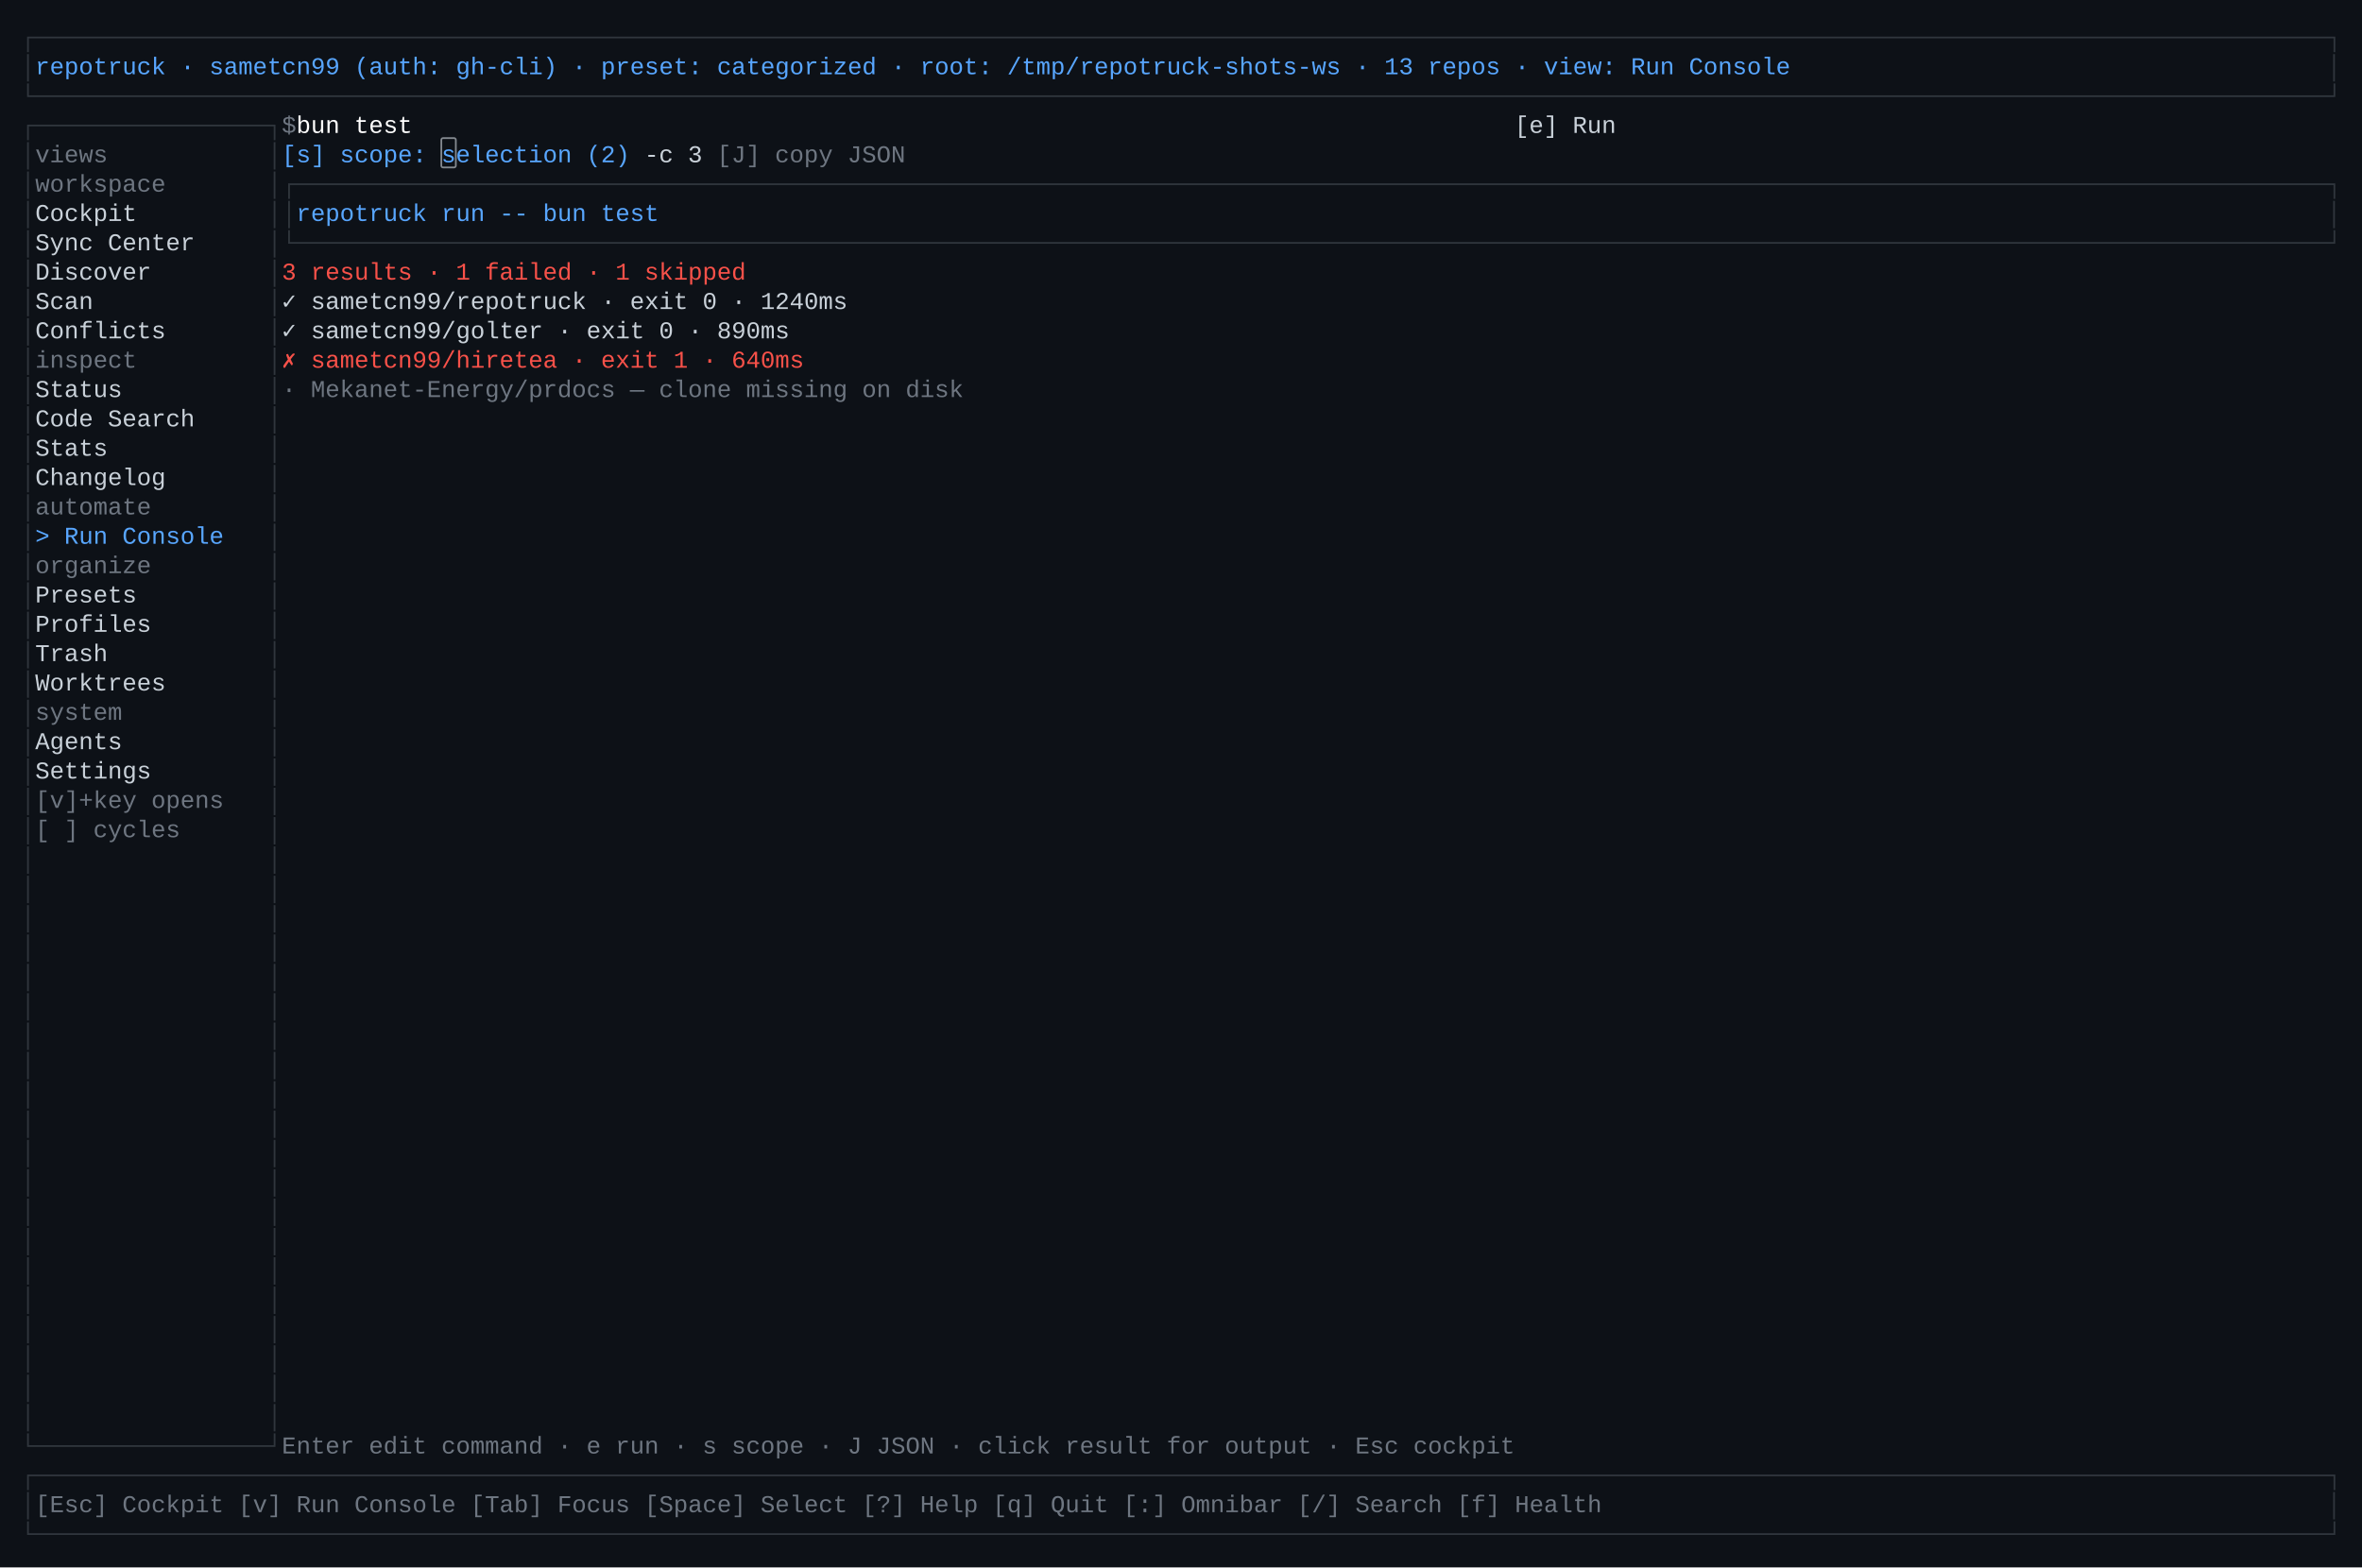
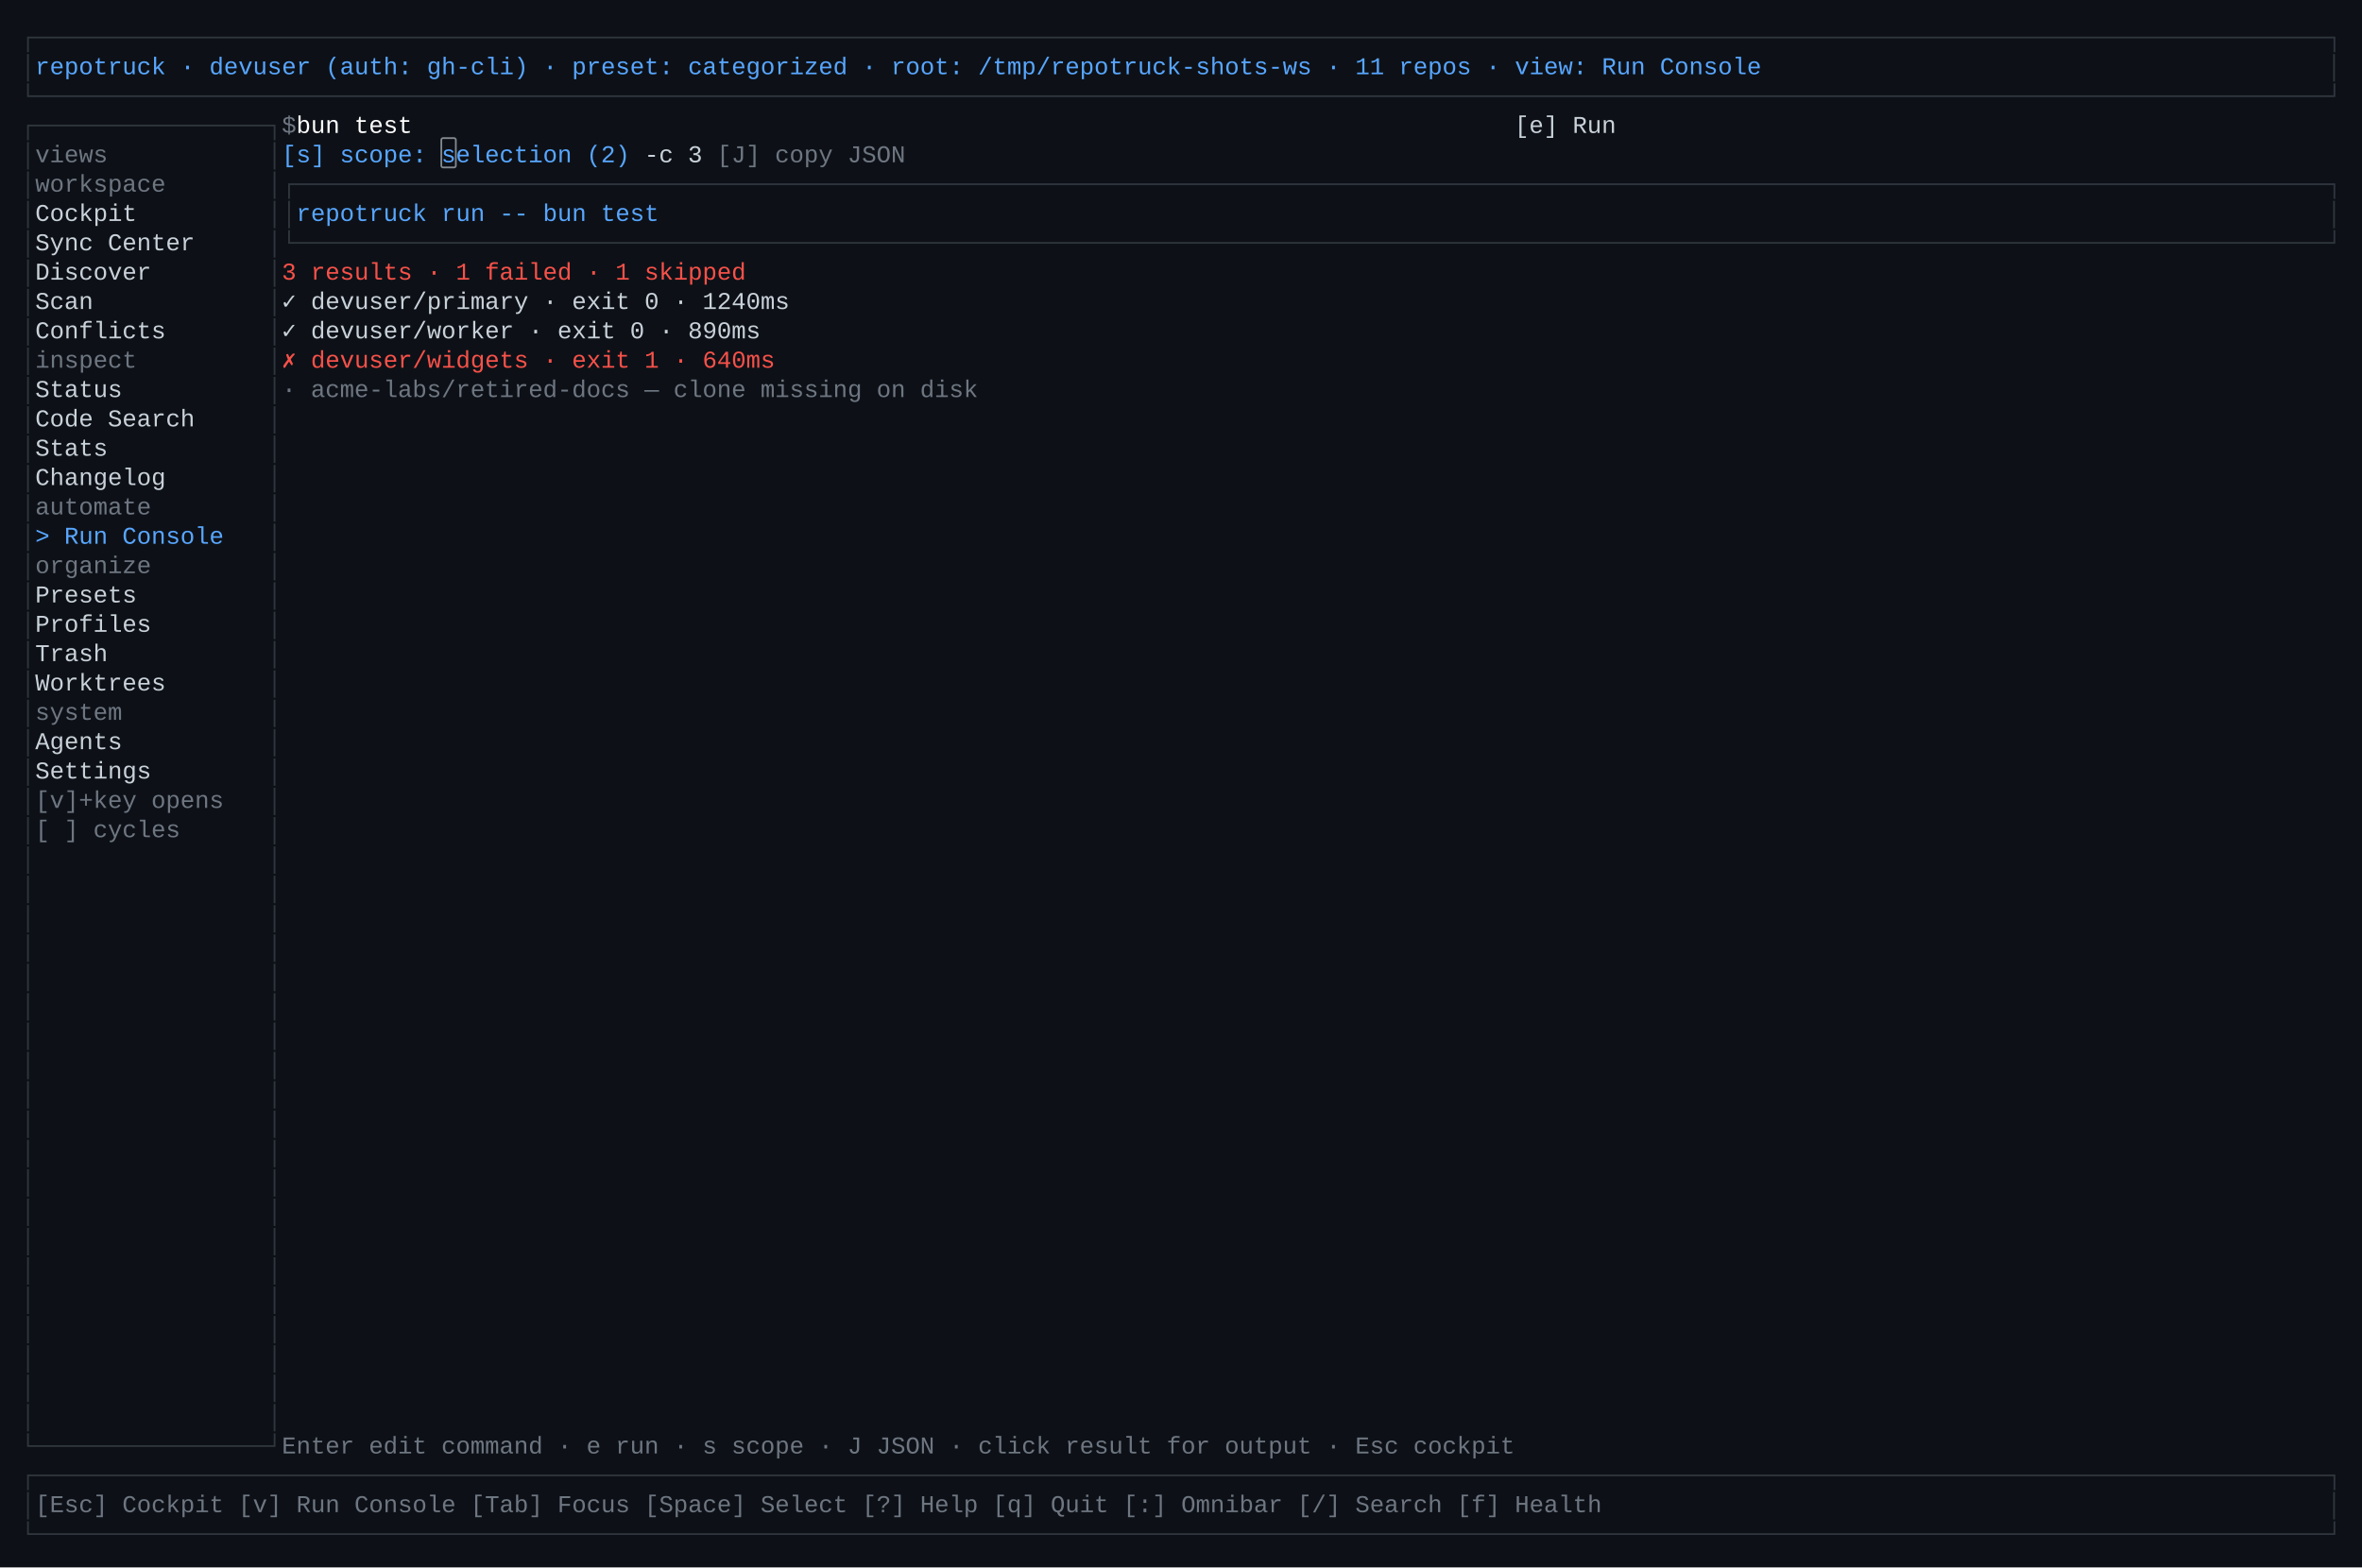
- <svg xmlns="http://www.w3.org/2000/svg" width="1368" height="908" viewBox="0 0 1368 908" role="img" aria-label="repotruck TUI — run-console">
+ <svg xmlns="http://www.w3.org/2000/svg" width="1368" height="908" viewBox="0 0 1368 908" role="img" aria-label="primary TUI — run-console">
  <rect width="1368" height="908" fill="#0d1117" />
  <style>text{font-family:ui-monospace,"SF Mono","Cascadia Code",Consolas,"Liberation Mono",Menlo,monospace;font-size:14px;white-space:pre}</style>
  <text x="12.0" y="26" fill="rgb(48,54,61)" textLength="1344.0" lengthAdjust="spacingAndGlyphs">┌──────────────────────────────────────────────────────────────────────────────────────────────────────────────────────────────────────────────────────────────┐</text>
  <text x="12.0" y="43" fill="rgb(48,54,61)" textLength="8.4" lengthAdjust="spacingAndGlyphs">│</text>
-   <text x="20.4" y="43" fill="rgb(88,166,255)" textLength="1024.8" lengthAdjust="spacingAndGlyphs"> repotruck · sametcn99 (auth: gh-cli) · preset: categorized · root: /tmp/repotruck-shots-ws · 13 repos · view: Run Console</text>
-   <text x="1045.2" y="43" fill="rgb(255,255,255)" textLength="302.4" lengthAdjust="spacingAndGlyphs">                                    </text>
+   <text x="20.4" y="43" fill="rgb(88,166,255)" textLength="1008.0" lengthAdjust="spacingAndGlyphs"> repotruck · devuser (auth: gh-cli) · preset: categorized · root: /tmp/repotruck-shots-ws · 11 repos · view: Run Console</text>
+   <text x="1028.4" y="43" fill="rgb(255,255,255)" textLength="319.2" lengthAdjust="spacingAndGlyphs">                                      </text>
  <text x="1347.6" y="43" fill="rgb(48,54,61)" textLength="8.4" lengthAdjust="spacingAndGlyphs">│</text>
  <text x="12.0" y="60" fill="rgb(48,54,61)" textLength="1344.0" lengthAdjust="spacingAndGlyphs">└──────────────────────────────────────────────────────────────────────────────────────────────────────────────────────────────────────────────────────────────┘</text>
  <text x="12.0" y="77" fill="rgb(48,54,61)" textLength="151.2" lengthAdjust="spacingAndGlyphs">┌────────────────┐</text>
  <text x="163.2" y="77" fill="rgb(110,118,129)" textLength="8.4" lengthAdjust="spacingAndGlyphs">$</text>
  <text x="171.6" y="77" fill="rgb(255,255,255)" textLength="705.6" lengthAdjust="spacingAndGlyphs"> bun test                                                                           </text>
  <text x="877.2" y="77" fill="rgb(201,209,217)" textLength="58.8" lengthAdjust="spacingAndGlyphs">[e] Run</text>
  <text x="936.0" y="77" fill="rgb(255,255,255)" textLength="420.0" lengthAdjust="spacingAndGlyphs">                                                  </text>
  <text x="12.0" y="94" fill="rgb(48,54,61)" textLength="8.4" lengthAdjust="spacingAndGlyphs">│</text>
  <text x="20.4" y="94" fill="rgb(110,118,129)" textLength="50.4" lengthAdjust="spacingAndGlyphs"> views</text>
  <text x="70.8" y="94" fill="rgb(255,255,255)" textLength="84.0" lengthAdjust="spacingAndGlyphs">          </text>
  <text x="154.8" y="94" fill="rgb(48,54,61)" textLength="8.4" lengthAdjust="spacingAndGlyphs">│</text>
  <text x="163.2" y="94" fill="rgb(88,166,255)" textLength="201.6" lengthAdjust="spacingAndGlyphs">[s] scope: selection (2)</text>
  <text x="364.8" y="94" fill="rgb(255,255,255)" textLength="8.4" lengthAdjust="spacingAndGlyphs"> </text>
  <text x="373.2" y="94" fill="rgb(201,209,217)" textLength="33.6" lengthAdjust="spacingAndGlyphs">-c 3</text>
  <text x="406.8" y="94" fill="rgb(255,255,255)" textLength="8.4" lengthAdjust="spacingAndGlyphs"> </text>
  <text x="415.2" y="94" fill="rgb(110,118,129)" textLength="109.2" lengthAdjust="spacingAndGlyphs">[J] copy JSON</text>
  <text x="524.4" y="94" fill="rgb(255,255,255)" textLength="831.6" lengthAdjust="spacingAndGlyphs">                                                                                                   </text>
  <text x="12.0" y="111" fill="rgb(48,54,61)" textLength="8.4" lengthAdjust="spacingAndGlyphs">│</text>
  <text x="20.4" y="111" fill="rgb(110,118,129)" textLength="84.0" lengthAdjust="spacingAndGlyphs"> workspace</text>
  <text x="104.4" y="111" fill="rgb(255,255,255)" textLength="50.4" lengthAdjust="spacingAndGlyphs">      </text>
  <text x="154.8" y="111" fill="rgb(48,54,61)" textLength="1201.2" lengthAdjust="spacingAndGlyphs">│┌────────────────────────────────────────────────────────────────────────────────────────────────────────────────────────────────────────────┐</text>
  <text x="12.0" y="128" fill="rgb(48,54,61)" textLength="8.4" lengthAdjust="spacingAndGlyphs">│</text>
  <text x="20.4" y="128" fill="rgb(201,209,217)" textLength="75.6" lengthAdjust="spacingAndGlyphs">  Cockpit</text>
  <text x="96.0" y="128" fill="rgb(255,255,255)" textLength="58.8" lengthAdjust="spacingAndGlyphs">       </text>
  <text x="154.8" y="128" fill="rgb(48,54,61)" textLength="16.8" lengthAdjust="spacingAndGlyphs">││</text>
  <text x="171.6" y="128" fill="rgb(88,166,255)" textLength="218.4" lengthAdjust="spacingAndGlyphs"> repotruck run -- bun test</text>
  <text x="390.0" y="128" fill="rgb(255,255,255)" textLength="957.6" lengthAdjust="spacingAndGlyphs">                                                                                                                  </text>
  <text x="1347.6" y="128" fill="rgb(48,54,61)" textLength="8.4" lengthAdjust="spacingAndGlyphs">│</text>
  <text x="12.0" y="145" fill="rgb(48,54,61)" textLength="8.4" lengthAdjust="spacingAndGlyphs">│</text>
  <text x="20.4" y="145" fill="rgb(201,209,217)" textLength="109.2" lengthAdjust="spacingAndGlyphs">  Sync Center</text>
  <text x="129.6" y="145" fill="rgb(255,255,255)" textLength="25.2" lengthAdjust="spacingAndGlyphs">   </text>
  <text x="154.8" y="145" fill="rgb(48,54,61)" textLength="1201.2" lengthAdjust="spacingAndGlyphs">│└────────────────────────────────────────────────────────────────────────────────────────────────────────────────────────────────────────────┘</text>
  <text x="12.0" y="162" fill="rgb(48,54,61)" textLength="8.4" lengthAdjust="spacingAndGlyphs">│</text>
  <text x="20.4" y="162" fill="rgb(201,209,217)" textLength="84.0" lengthAdjust="spacingAndGlyphs">  Discover</text>
  <text x="104.4" y="162" fill="rgb(255,255,255)" textLength="50.4" lengthAdjust="spacingAndGlyphs">      </text>
  <text x="154.8" y="162" fill="rgb(48,54,61)" textLength="8.4" lengthAdjust="spacingAndGlyphs">│</text>
  <text x="163.2" y="162" fill="rgb(248,81,73)" textLength="268.8" lengthAdjust="spacingAndGlyphs">3 results · 1 failed · 1 skipped</text>
  <text x="432.0" y="162" fill="rgb(255,255,255)" textLength="924.0" lengthAdjust="spacingAndGlyphs">                                                                                                              </text>
  <text x="12.0" y="179" fill="rgb(48,54,61)" textLength="8.4" lengthAdjust="spacingAndGlyphs">│</text>
  <text x="20.4" y="179" fill="rgb(201,209,217)" textLength="50.4" lengthAdjust="spacingAndGlyphs">  Scan</text>
  <text x="70.8" y="179" fill="rgb(255,255,255)" textLength="84.0" lengthAdjust="spacingAndGlyphs">          </text>
  <text x="154.8" y="179" fill="rgb(48,54,61)" textLength="8.4" lengthAdjust="spacingAndGlyphs">│</text>
-   <text x="163.2" y="179" fill="rgb(201,209,217)" textLength="327.6" lengthAdjust="spacingAndGlyphs">✓ sametcn99/repotruck · exit 0 · 1240ms</text>
-   <text x="490.8" y="179" fill="rgb(255,255,255)" textLength="865.2" lengthAdjust="spacingAndGlyphs">                                                                                                       </text>
+   <text x="163.2" y="179" fill="rgb(201,209,217)" textLength="294.0" lengthAdjust="spacingAndGlyphs">✓ devuser/primary · exit 0 · 1240ms</text>
+   <text x="457.2" y="179" fill="rgb(255,255,255)" textLength="898.8" lengthAdjust="spacingAndGlyphs">                                                                                                           </text>
  <text x="12.0" y="196" fill="rgb(48,54,61)" textLength="8.4" lengthAdjust="spacingAndGlyphs">│</text>
  <text x="20.4" y="196" fill="rgb(201,209,217)" textLength="92.4" lengthAdjust="spacingAndGlyphs">  Conflicts</text>
  <text x="112.8" y="196" fill="rgb(255,255,255)" textLength="42.0" lengthAdjust="spacingAndGlyphs">     </text>
  <text x="154.8" y="196" fill="rgb(48,54,61)" textLength="8.4" lengthAdjust="spacingAndGlyphs">│</text>
-   <text x="163.2" y="196" fill="rgb(201,209,217)" textLength="294.0" lengthAdjust="spacingAndGlyphs">✓ sametcn99/golter · exit 0 · 890ms</text>
-   <text x="457.2" y="196" fill="rgb(255,255,255)" textLength="898.8" lengthAdjust="spacingAndGlyphs">                                                                                                           </text>
+   <text x="163.2" y="196" fill="rgb(201,209,217)" textLength="277.2" lengthAdjust="spacingAndGlyphs">✓ devuser/worker · exit 0 · 890ms</text>
+   <text x="440.4" y="196" fill="rgb(255,255,255)" textLength="915.6" lengthAdjust="spacingAndGlyphs">                                                                                                             </text>
  <text x="12.0" y="213" fill="rgb(48,54,61)" textLength="8.4" lengthAdjust="spacingAndGlyphs">│</text>
  <text x="20.4" y="213" fill="rgb(110,118,129)" textLength="67.2" lengthAdjust="spacingAndGlyphs"> inspect</text>
  <text x="87.6" y="213" fill="rgb(255,255,255)" textLength="67.2" lengthAdjust="spacingAndGlyphs">        </text>
  <text x="154.8" y="213" fill="rgb(48,54,61)" textLength="8.4" lengthAdjust="spacingAndGlyphs">│</text>
-   <text x="163.2" y="213" fill="rgb(248,81,73)" textLength="302.4" lengthAdjust="spacingAndGlyphs">✗ sametcn99/hiretea · exit 1 · 640ms</text>
-   <text x="465.6" y="213" fill="rgb(255,255,255)" textLength="890.4" lengthAdjust="spacingAndGlyphs">                                                                                                          </text>
+   <text x="163.2" y="213" fill="rgb(248,81,73)" textLength="285.6" lengthAdjust="spacingAndGlyphs">✗ devuser/widgets · exit 1 · 640ms</text>
+   <text x="448.8" y="213" fill="rgb(255,255,255)" textLength="907.2" lengthAdjust="spacingAndGlyphs">                                                                                                            </text>
  <text x="12.0" y="230" fill="rgb(48,54,61)" textLength="8.4" lengthAdjust="spacingAndGlyphs">│</text>
  <text x="20.4" y="230" fill="rgb(201,209,217)" textLength="67.2" lengthAdjust="spacingAndGlyphs">  Status</text>
  <text x="87.6" y="230" fill="rgb(255,255,255)" textLength="67.2" lengthAdjust="spacingAndGlyphs">        </text>
  <text x="154.8" y="230" fill="rgb(48,54,61)" textLength="8.4" lengthAdjust="spacingAndGlyphs">│</text>
-   <text x="163.2" y="230" fill="rgb(110,118,129)" textLength="394.8" lengthAdjust="spacingAndGlyphs">· Mekanet-Energy/prdocs — clone missing on disk</text>
-   <text x="558.0" y="230" fill="rgb(255,255,255)" textLength="798.0" lengthAdjust="spacingAndGlyphs">                                                                                               </text>
+   <text x="163.2" y="230" fill="rgb(110,118,129)" textLength="403.2" lengthAdjust="spacingAndGlyphs">· acme-labs/retired-docs — clone missing on disk</text>
+   <text x="566.4" y="230" fill="rgb(255,255,255)" textLength="789.6" lengthAdjust="spacingAndGlyphs">                                                                                              </text>
  <text x="12.0" y="247" fill="rgb(48,54,61)" textLength="8.4" lengthAdjust="spacingAndGlyphs">│</text>
  <text x="20.4" y="247" fill="rgb(201,209,217)" textLength="109.2" lengthAdjust="spacingAndGlyphs">  Code Search</text>
  <text x="129.6" y="247" fill="rgb(255,255,255)" textLength="25.2" lengthAdjust="spacingAndGlyphs">   </text>
  <text x="154.8" y="247" fill="rgb(48,54,61)" textLength="8.4" lengthAdjust="spacingAndGlyphs">│</text>
  <text x="163.2" y="247" fill="rgb(255,255,255)" textLength="1192.8" lengthAdjust="spacingAndGlyphs">                                                                                                                                              </text>
  <text x="12.0" y="264" fill="rgb(48,54,61)" textLength="8.4" lengthAdjust="spacingAndGlyphs">│</text>
  <text x="20.4" y="264" fill="rgb(201,209,217)" textLength="58.8" lengthAdjust="spacingAndGlyphs">  Stats</text>
  <text x="79.2" y="264" fill="rgb(255,255,255)" textLength="75.6" lengthAdjust="spacingAndGlyphs">         </text>
  <text x="154.8" y="264" fill="rgb(48,54,61)" textLength="8.4" lengthAdjust="spacingAndGlyphs">│</text>
  <text x="163.2" y="264" fill="rgb(255,255,255)" textLength="1192.8" lengthAdjust="spacingAndGlyphs">                                                                                                                                              </text>
  <text x="12.0" y="281" fill="rgb(48,54,61)" textLength="8.4" lengthAdjust="spacingAndGlyphs">│</text>
  <text x="20.4" y="281" fill="rgb(201,209,217)" textLength="92.4" lengthAdjust="spacingAndGlyphs">  Changelog</text>
  <text x="112.8" y="281" fill="rgb(255,255,255)" textLength="42.0" lengthAdjust="spacingAndGlyphs">     </text>
  <text x="154.8" y="281" fill="rgb(48,54,61)" textLength="8.4" lengthAdjust="spacingAndGlyphs">│</text>
  <text x="163.2" y="281" fill="rgb(255,255,255)" textLength="1192.8" lengthAdjust="spacingAndGlyphs">                                                                                                                                              </text>
  <text x="12.0" y="298" fill="rgb(48,54,61)" textLength="8.4" lengthAdjust="spacingAndGlyphs">│</text>
  <text x="20.4" y="298" fill="rgb(110,118,129)" textLength="75.6" lengthAdjust="spacingAndGlyphs"> automate</text>
  <text x="96.0" y="298" fill="rgb(255,255,255)" textLength="58.8" lengthAdjust="spacingAndGlyphs">       </text>
  <text x="154.8" y="298" fill="rgb(48,54,61)" textLength="8.4" lengthAdjust="spacingAndGlyphs">│</text>
  <text x="163.2" y="298" fill="rgb(255,255,255)" textLength="1192.8" lengthAdjust="spacingAndGlyphs">                                                                                                                                              </text>
  <text x="12.0" y="315" fill="rgb(48,54,61)" textLength="8.4" lengthAdjust="spacingAndGlyphs">│</text>
  <text x="20.4" y="315" fill="rgb(88,166,255)" textLength="109.2" lengthAdjust="spacingAndGlyphs">&gt; Run Console</text>
  <text x="129.6" y="315" fill="rgb(255,255,255)" textLength="25.2" lengthAdjust="spacingAndGlyphs">   </text>
  <text x="154.8" y="315" fill="rgb(48,54,61)" textLength="8.4" lengthAdjust="spacingAndGlyphs">│</text>
  <text x="163.2" y="315" fill="rgb(255,255,255)" textLength="1192.8" lengthAdjust="spacingAndGlyphs">                                                                                                                                              </text>
  <text x="12.0" y="332" fill="rgb(48,54,61)" textLength="8.4" lengthAdjust="spacingAndGlyphs">│</text>
  <text x="20.4" y="332" fill="rgb(110,118,129)" textLength="75.6" lengthAdjust="spacingAndGlyphs"> organize</text>
  <text x="96.0" y="332" fill="rgb(255,255,255)" textLength="58.8" lengthAdjust="spacingAndGlyphs">       </text>
  <text x="154.8" y="332" fill="rgb(48,54,61)" textLength="8.4" lengthAdjust="spacingAndGlyphs">│</text>
  <text x="163.2" y="332" fill="rgb(255,255,255)" textLength="1192.8" lengthAdjust="spacingAndGlyphs">                                                                                                                                              </text>
  <text x="12.0" y="349" fill="rgb(48,54,61)" textLength="8.4" lengthAdjust="spacingAndGlyphs">│</text>
  <text x="20.4" y="349" fill="rgb(201,209,217)" textLength="75.6" lengthAdjust="spacingAndGlyphs">  Presets</text>
  <text x="96.0" y="349" fill="rgb(255,255,255)" textLength="58.8" lengthAdjust="spacingAndGlyphs">       </text>
  <text x="154.8" y="349" fill="rgb(48,54,61)" textLength="8.4" lengthAdjust="spacingAndGlyphs">│</text>
  <text x="163.2" y="349" fill="rgb(255,255,255)" textLength="1192.8" lengthAdjust="spacingAndGlyphs">                                                                                                                                              </text>
  <text x="12.0" y="366" fill="rgb(48,54,61)" textLength="8.4" lengthAdjust="spacingAndGlyphs">│</text>
  <text x="20.4" y="366" fill="rgb(201,209,217)" textLength="84.0" lengthAdjust="spacingAndGlyphs">  Profiles</text>
  <text x="104.4" y="366" fill="rgb(255,255,255)" textLength="50.4" lengthAdjust="spacingAndGlyphs">      </text>
  <text x="154.8" y="366" fill="rgb(48,54,61)" textLength="8.4" lengthAdjust="spacingAndGlyphs">│</text>
  <text x="163.2" y="366" fill="rgb(255,255,255)" textLength="1192.8" lengthAdjust="spacingAndGlyphs">                                                                                                                                              </text>
  <text x="12.0" y="383" fill="rgb(48,54,61)" textLength="8.4" lengthAdjust="spacingAndGlyphs">│</text>
  <text x="20.4" y="383" fill="rgb(201,209,217)" textLength="58.8" lengthAdjust="spacingAndGlyphs">  Trash</text>
  <text x="79.2" y="383" fill="rgb(255,255,255)" textLength="75.6" lengthAdjust="spacingAndGlyphs">         </text>
  <text x="154.8" y="383" fill="rgb(48,54,61)" textLength="8.4" lengthAdjust="spacingAndGlyphs">│</text>
  <text x="163.2" y="383" fill="rgb(255,255,255)" textLength="1192.8" lengthAdjust="spacingAndGlyphs">                                                                                                                                              </text>
  <text x="12.0" y="400" fill="rgb(48,54,61)" textLength="8.4" lengthAdjust="spacingAndGlyphs">│</text>
  <text x="20.4" y="400" fill="rgb(201,209,217)" textLength="92.4" lengthAdjust="spacingAndGlyphs">  Worktrees</text>
  <text x="112.8" y="400" fill="rgb(255,255,255)" textLength="42.0" lengthAdjust="spacingAndGlyphs">     </text>
  <text x="154.8" y="400" fill="rgb(48,54,61)" textLength="8.4" lengthAdjust="spacingAndGlyphs">│</text>
  <text x="163.2" y="400" fill="rgb(255,255,255)" textLength="1192.8" lengthAdjust="spacingAndGlyphs">                                                                                                                                              </text>
  <text x="12.0" y="417" fill="rgb(48,54,61)" textLength="8.4" lengthAdjust="spacingAndGlyphs">│</text>
  <text x="20.4" y="417" fill="rgb(110,118,129)" textLength="58.8" lengthAdjust="spacingAndGlyphs"> system</text>
  <text x="79.2" y="417" fill="rgb(255,255,255)" textLength="75.6" lengthAdjust="spacingAndGlyphs">         </text>
  <text x="154.8" y="417" fill="rgb(48,54,61)" textLength="8.4" lengthAdjust="spacingAndGlyphs">│</text>
  <text x="163.2" y="417" fill="rgb(255,255,255)" textLength="1192.8" lengthAdjust="spacingAndGlyphs">                                                                                                                                              </text>
  <text x="12.0" y="434" fill="rgb(48,54,61)" textLength="8.4" lengthAdjust="spacingAndGlyphs">│</text>
  <text x="20.4" y="434" fill="rgb(201,209,217)" textLength="67.2" lengthAdjust="spacingAndGlyphs">  Agents</text>
  <text x="87.6" y="434" fill="rgb(255,255,255)" textLength="67.2" lengthAdjust="spacingAndGlyphs">        </text>
  <text x="154.8" y="434" fill="rgb(48,54,61)" textLength="8.4" lengthAdjust="spacingAndGlyphs">│</text>
  <text x="163.2" y="434" fill="rgb(255,255,255)" textLength="1192.8" lengthAdjust="spacingAndGlyphs">                                                                                                                                              </text>
  <text x="12.0" y="451" fill="rgb(48,54,61)" textLength="8.4" lengthAdjust="spacingAndGlyphs">│</text>
  <text x="20.4" y="451" fill="rgb(201,209,217)" textLength="84.0" lengthAdjust="spacingAndGlyphs">  Settings</text>
  <text x="104.4" y="451" fill="rgb(255,255,255)" textLength="50.4" lengthAdjust="spacingAndGlyphs">      </text>
  <text x="154.8" y="451" fill="rgb(48,54,61)" textLength="8.4" lengthAdjust="spacingAndGlyphs">│</text>
  <text x="163.2" y="451" fill="rgb(255,255,255)" textLength="1192.8" lengthAdjust="spacingAndGlyphs">                                                                                                                                              </text>
  <text x="12.0" y="468" fill="rgb(48,54,61)" textLength="8.4" lengthAdjust="spacingAndGlyphs">│</text>
  <text x="20.4" y="468" fill="rgb(110,118,129)" textLength="117.6" lengthAdjust="spacingAndGlyphs"> [v]+key opens</text>
  <text x="138.0" y="468" fill="rgb(255,255,255)" textLength="16.8" lengthAdjust="spacingAndGlyphs">  </text>
  <text x="154.8" y="468" fill="rgb(48,54,61)" textLength="8.4" lengthAdjust="spacingAndGlyphs">│</text>
  <text x="163.2" y="468" fill="rgb(255,255,255)" textLength="1192.8" lengthAdjust="spacingAndGlyphs">                                                                                                                                              </text>
  <text x="12.0" y="485" fill="rgb(48,54,61)" textLength="8.4" lengthAdjust="spacingAndGlyphs">│</text>
  <text x="20.4" y="485" fill="rgb(110,118,129)" textLength="92.4" lengthAdjust="spacingAndGlyphs"> [ ] cycles</text>
  <text x="112.8" y="485" fill="rgb(255,255,255)" textLength="42.0" lengthAdjust="spacingAndGlyphs">     </text>
  <text x="154.8" y="485" fill="rgb(48,54,61)" textLength="8.4" lengthAdjust="spacingAndGlyphs">│</text>
  <text x="163.2" y="485" fill="rgb(255,255,255)" textLength="1192.8" lengthAdjust="spacingAndGlyphs">                                                                                                                                              </text>
  <text x="12.0" y="502" fill="rgb(48,54,61)" textLength="8.4" lengthAdjust="spacingAndGlyphs">│</text>
  <text x="20.4" y="502" fill="rgb(255,255,255)" textLength="134.4" lengthAdjust="spacingAndGlyphs">                </text>
  <text x="154.8" y="502" fill="rgb(48,54,61)" textLength="8.4" lengthAdjust="spacingAndGlyphs">│</text>
  <text x="163.2" y="502" fill="rgb(255,255,255)" textLength="1192.8" lengthAdjust="spacingAndGlyphs">                                                                                                                                              </text>
  <text x="12.0" y="519" fill="rgb(48,54,61)" textLength="8.4" lengthAdjust="spacingAndGlyphs">│</text>
  <text x="20.4" y="519" fill="rgb(255,255,255)" textLength="134.4" lengthAdjust="spacingAndGlyphs">                </text>
  <text x="154.8" y="519" fill="rgb(48,54,61)" textLength="8.4" lengthAdjust="spacingAndGlyphs">│</text>
  <text x="163.2" y="519" fill="rgb(255,255,255)" textLength="1192.8" lengthAdjust="spacingAndGlyphs">                                                                                                                                              </text>
  <text x="12.0" y="536" fill="rgb(48,54,61)" textLength="8.4" lengthAdjust="spacingAndGlyphs">│</text>
  <text x="20.4" y="536" fill="rgb(255,255,255)" textLength="134.4" lengthAdjust="spacingAndGlyphs">                </text>
  <text x="154.8" y="536" fill="rgb(48,54,61)" textLength="8.4" lengthAdjust="spacingAndGlyphs">│</text>
  <text x="163.2" y="536" fill="rgb(255,255,255)" textLength="1192.8" lengthAdjust="spacingAndGlyphs">                                                                                                                                              </text>
  <text x="12.0" y="553" fill="rgb(48,54,61)" textLength="8.4" lengthAdjust="spacingAndGlyphs">│</text>
  <text x="20.4" y="553" fill="rgb(255,255,255)" textLength="134.4" lengthAdjust="spacingAndGlyphs">                </text>
  <text x="154.8" y="553" fill="rgb(48,54,61)" textLength="8.4" lengthAdjust="spacingAndGlyphs">│</text>
  <text x="163.2" y="553" fill="rgb(255,255,255)" textLength="1192.8" lengthAdjust="spacingAndGlyphs">                                                                                                                                              </text>
  <text x="12.0" y="570" fill="rgb(48,54,61)" textLength="8.4" lengthAdjust="spacingAndGlyphs">│</text>
  <text x="20.4" y="570" fill="rgb(255,255,255)" textLength="134.4" lengthAdjust="spacingAndGlyphs">                </text>
  <text x="154.8" y="570" fill="rgb(48,54,61)" textLength="8.4" lengthAdjust="spacingAndGlyphs">│</text>
  <text x="163.2" y="570" fill="rgb(255,255,255)" textLength="1192.8" lengthAdjust="spacingAndGlyphs">                                                                                                                                              </text>
  <text x="12.0" y="587" fill="rgb(48,54,61)" textLength="8.4" lengthAdjust="spacingAndGlyphs">│</text>
  <text x="20.4" y="587" fill="rgb(255,255,255)" textLength="134.4" lengthAdjust="spacingAndGlyphs">                </text>
  <text x="154.8" y="587" fill="rgb(48,54,61)" textLength="8.4" lengthAdjust="spacingAndGlyphs">│</text>
  <text x="163.2" y="587" fill="rgb(255,255,255)" textLength="1192.8" lengthAdjust="spacingAndGlyphs">                                                                                                                                              </text>
  <text x="12.0" y="604" fill="rgb(48,54,61)" textLength="8.4" lengthAdjust="spacingAndGlyphs">│</text>
  <text x="20.4" y="604" fill="rgb(255,255,255)" textLength="134.4" lengthAdjust="spacingAndGlyphs">                </text>
  <text x="154.8" y="604" fill="rgb(48,54,61)" textLength="8.4" lengthAdjust="spacingAndGlyphs">│</text>
  <text x="163.2" y="604" fill="rgb(255,255,255)" textLength="1192.8" lengthAdjust="spacingAndGlyphs">                                                                                                                                              </text>
  <text x="12.0" y="621" fill="rgb(48,54,61)" textLength="8.4" lengthAdjust="spacingAndGlyphs">│</text>
  <text x="20.4" y="621" fill="rgb(255,255,255)" textLength="134.4" lengthAdjust="spacingAndGlyphs">                </text>
  <text x="154.8" y="621" fill="rgb(48,54,61)" textLength="8.4" lengthAdjust="spacingAndGlyphs">│</text>
  <text x="163.2" y="621" fill="rgb(255,255,255)" textLength="1192.8" lengthAdjust="spacingAndGlyphs">                                                                                                                                              </text>
  <text x="12.0" y="638" fill="rgb(48,54,61)" textLength="8.4" lengthAdjust="spacingAndGlyphs">│</text>
  <text x="20.4" y="638" fill="rgb(255,255,255)" textLength="134.4" lengthAdjust="spacingAndGlyphs">                </text>
  <text x="154.8" y="638" fill="rgb(48,54,61)" textLength="8.4" lengthAdjust="spacingAndGlyphs">│</text>
  <text x="163.2" y="638" fill="rgb(255,255,255)" textLength="1192.8" lengthAdjust="spacingAndGlyphs">                                                                                                                                              </text>
  <text x="12.0" y="655" fill="rgb(48,54,61)" textLength="8.4" lengthAdjust="spacingAndGlyphs">│</text>
  <text x="20.4" y="655" fill="rgb(255,255,255)" textLength="134.4" lengthAdjust="spacingAndGlyphs">                </text>
  <text x="154.8" y="655" fill="rgb(48,54,61)" textLength="8.4" lengthAdjust="spacingAndGlyphs">│</text>
  <text x="163.2" y="655" fill="rgb(255,255,255)" textLength="1192.8" lengthAdjust="spacingAndGlyphs">                                                                                                                                              </text>
  <text x="12.0" y="672" fill="rgb(48,54,61)" textLength="8.4" lengthAdjust="spacingAndGlyphs">│</text>
  <text x="20.4" y="672" fill="rgb(255,255,255)" textLength="134.4" lengthAdjust="spacingAndGlyphs">                </text>
  <text x="154.8" y="672" fill="rgb(48,54,61)" textLength="8.4" lengthAdjust="spacingAndGlyphs">│</text>
  <text x="163.2" y="672" fill="rgb(255,255,255)" textLength="1192.8" lengthAdjust="spacingAndGlyphs">                                                                                                                                              </text>
  <text x="12.0" y="689" fill="rgb(48,54,61)" textLength="8.4" lengthAdjust="spacingAndGlyphs">│</text>
  <text x="20.4" y="689" fill="rgb(255,255,255)" textLength="134.4" lengthAdjust="spacingAndGlyphs">                </text>
  <text x="154.8" y="689" fill="rgb(48,54,61)" textLength="8.4" lengthAdjust="spacingAndGlyphs">│</text>
  <text x="163.2" y="689" fill="rgb(255,255,255)" textLength="1192.8" lengthAdjust="spacingAndGlyphs">                                                                                                                                              </text>
  <text x="12.0" y="706" fill="rgb(48,54,61)" textLength="8.4" lengthAdjust="spacingAndGlyphs">│</text>
  <text x="20.4" y="706" fill="rgb(255,255,255)" textLength="134.4" lengthAdjust="spacingAndGlyphs">                </text>
  <text x="154.8" y="706" fill="rgb(48,54,61)" textLength="8.4" lengthAdjust="spacingAndGlyphs">│</text>
  <text x="163.2" y="706" fill="rgb(255,255,255)" textLength="1192.8" lengthAdjust="spacingAndGlyphs">                                                                                                                                              </text>
  <text x="12.0" y="723" fill="rgb(48,54,61)" textLength="8.4" lengthAdjust="spacingAndGlyphs">│</text>
  <text x="20.4" y="723" fill="rgb(255,255,255)" textLength="134.4" lengthAdjust="spacingAndGlyphs">                </text>
  <text x="154.8" y="723" fill="rgb(48,54,61)" textLength="8.4" lengthAdjust="spacingAndGlyphs">│</text>
  <text x="163.2" y="723" fill="rgb(255,255,255)" textLength="1192.8" lengthAdjust="spacingAndGlyphs">                                                                                                                                              </text>
  <text x="12.0" y="740" fill="rgb(48,54,61)" textLength="8.4" lengthAdjust="spacingAndGlyphs">│</text>
  <text x="20.4" y="740" fill="rgb(255,255,255)" textLength="134.4" lengthAdjust="spacingAndGlyphs">                </text>
  <text x="154.8" y="740" fill="rgb(48,54,61)" textLength="8.4" lengthAdjust="spacingAndGlyphs">│</text>
  <text x="163.2" y="740" fill="rgb(255,255,255)" textLength="1192.8" lengthAdjust="spacingAndGlyphs">                                                                                                                                              </text>
  <text x="12.0" y="757" fill="rgb(48,54,61)" textLength="8.4" lengthAdjust="spacingAndGlyphs">│</text>
  <text x="20.4" y="757" fill="rgb(255,255,255)" textLength="134.4" lengthAdjust="spacingAndGlyphs">                </text>
  <text x="154.8" y="757" fill="rgb(48,54,61)" textLength="8.4" lengthAdjust="spacingAndGlyphs">│</text>
  <text x="163.2" y="757" fill="rgb(255,255,255)" textLength="1192.8" lengthAdjust="spacingAndGlyphs">                                                                                                                                              </text>
  <text x="12.0" y="774" fill="rgb(48,54,61)" textLength="8.4" lengthAdjust="spacingAndGlyphs">│</text>
  <text x="20.4" y="774" fill="rgb(255,255,255)" textLength="134.4" lengthAdjust="spacingAndGlyphs">                </text>
  <text x="154.8" y="774" fill="rgb(48,54,61)" textLength="8.4" lengthAdjust="spacingAndGlyphs">│</text>
  <text x="163.2" y="774" fill="rgb(255,255,255)" textLength="1192.8" lengthAdjust="spacingAndGlyphs">                                                                                                                                              </text>
  <text x="12.0" y="791" fill="rgb(48,54,61)" textLength="8.4" lengthAdjust="spacingAndGlyphs">│</text>
  <text x="20.4" y="791" fill="rgb(255,255,255)" textLength="134.4" lengthAdjust="spacingAndGlyphs">                </text>
  <text x="154.8" y="791" fill="rgb(48,54,61)" textLength="8.4" lengthAdjust="spacingAndGlyphs">│</text>
  <text x="163.2" y="791" fill="rgb(255,255,255)" textLength="1192.8" lengthAdjust="spacingAndGlyphs">                                                                                                                                              </text>
  <text x="12.0" y="808" fill="rgb(48,54,61)" textLength="8.4" lengthAdjust="spacingAndGlyphs">│</text>
  <text x="20.4" y="808" fill="rgb(255,255,255)" textLength="134.4" lengthAdjust="spacingAndGlyphs">                </text>
  <text x="154.8" y="808" fill="rgb(48,54,61)" textLength="8.4" lengthAdjust="spacingAndGlyphs">│</text>
  <text x="163.2" y="808" fill="rgb(255,255,255)" textLength="1192.8" lengthAdjust="spacingAndGlyphs">                                                                                                                                              </text>
  <text x="12.0" y="825" fill="rgb(48,54,61)" textLength="8.4" lengthAdjust="spacingAndGlyphs">│</text>
  <text x="20.4" y="825" fill="rgb(255,255,255)" textLength="134.4" lengthAdjust="spacingAndGlyphs">                </text>
  <text x="154.8" y="825" fill="rgb(48,54,61)" textLength="8.4" lengthAdjust="spacingAndGlyphs">│</text>
  <text x="163.2" y="825" fill="rgb(255,255,255)" textLength="1192.8" lengthAdjust="spacingAndGlyphs">                                                                                                                                              </text>
  <text x="12.0" y="842" fill="rgb(48,54,61)" textLength="151.2" lengthAdjust="spacingAndGlyphs">└────────────────┘</text>
  <text x="163.2" y="842" fill="rgb(110,118,129)" textLength="714.0" lengthAdjust="spacingAndGlyphs">Enter edit command · e run · s scope · J JSON · click result for output · Esc cockpit</text>
  <text x="877.2" y="842" fill="rgb(255,255,255)" textLength="478.8" lengthAdjust="spacingAndGlyphs">                                                         </text>
  <text x="12.0" y="859" fill="rgb(48,54,61)" textLength="1344.0" lengthAdjust="spacingAndGlyphs">┌──────────────────────────────────────────────────────────────────────────────────────────────────────────────────────────────────────────────────────────────┐</text>
  <text x="12.0" y="876" fill="rgb(48,54,61)" textLength="8.4" lengthAdjust="spacingAndGlyphs">│</text>
  <text x="20.4" y="876" fill="rgb(110,118,129)" textLength="982.8" lengthAdjust="spacingAndGlyphs"> [Esc] Cockpit  [v] Run Console  [Tab] Focus  [Space] Select  [?] Help  [q] Quit  [:] Omnibar  [/] Search  [f] Health</text>
  <text x="1003.2" y="876" fill="rgb(255,255,255)" textLength="344.4" lengthAdjust="spacingAndGlyphs">                                         </text>
  <text x="1347.6" y="876" fill="rgb(48,54,61)" textLength="8.4" lengthAdjust="spacingAndGlyphs">│</text>
  <text x="12.0" y="893" fill="rgb(48,54,61)" textLength="1344.0" lengthAdjust="spacingAndGlyphs">└──────────────────────────────────────────────────────────────────────────────────────────────────────────────────────────────────────────────────────────────┘</text>
  <rect x="255.6" y="80.0" width="8.4" height="17" fill="none" stroke="#e6edf3" stroke-opacity="0.55" rx="1" />
</svg>
